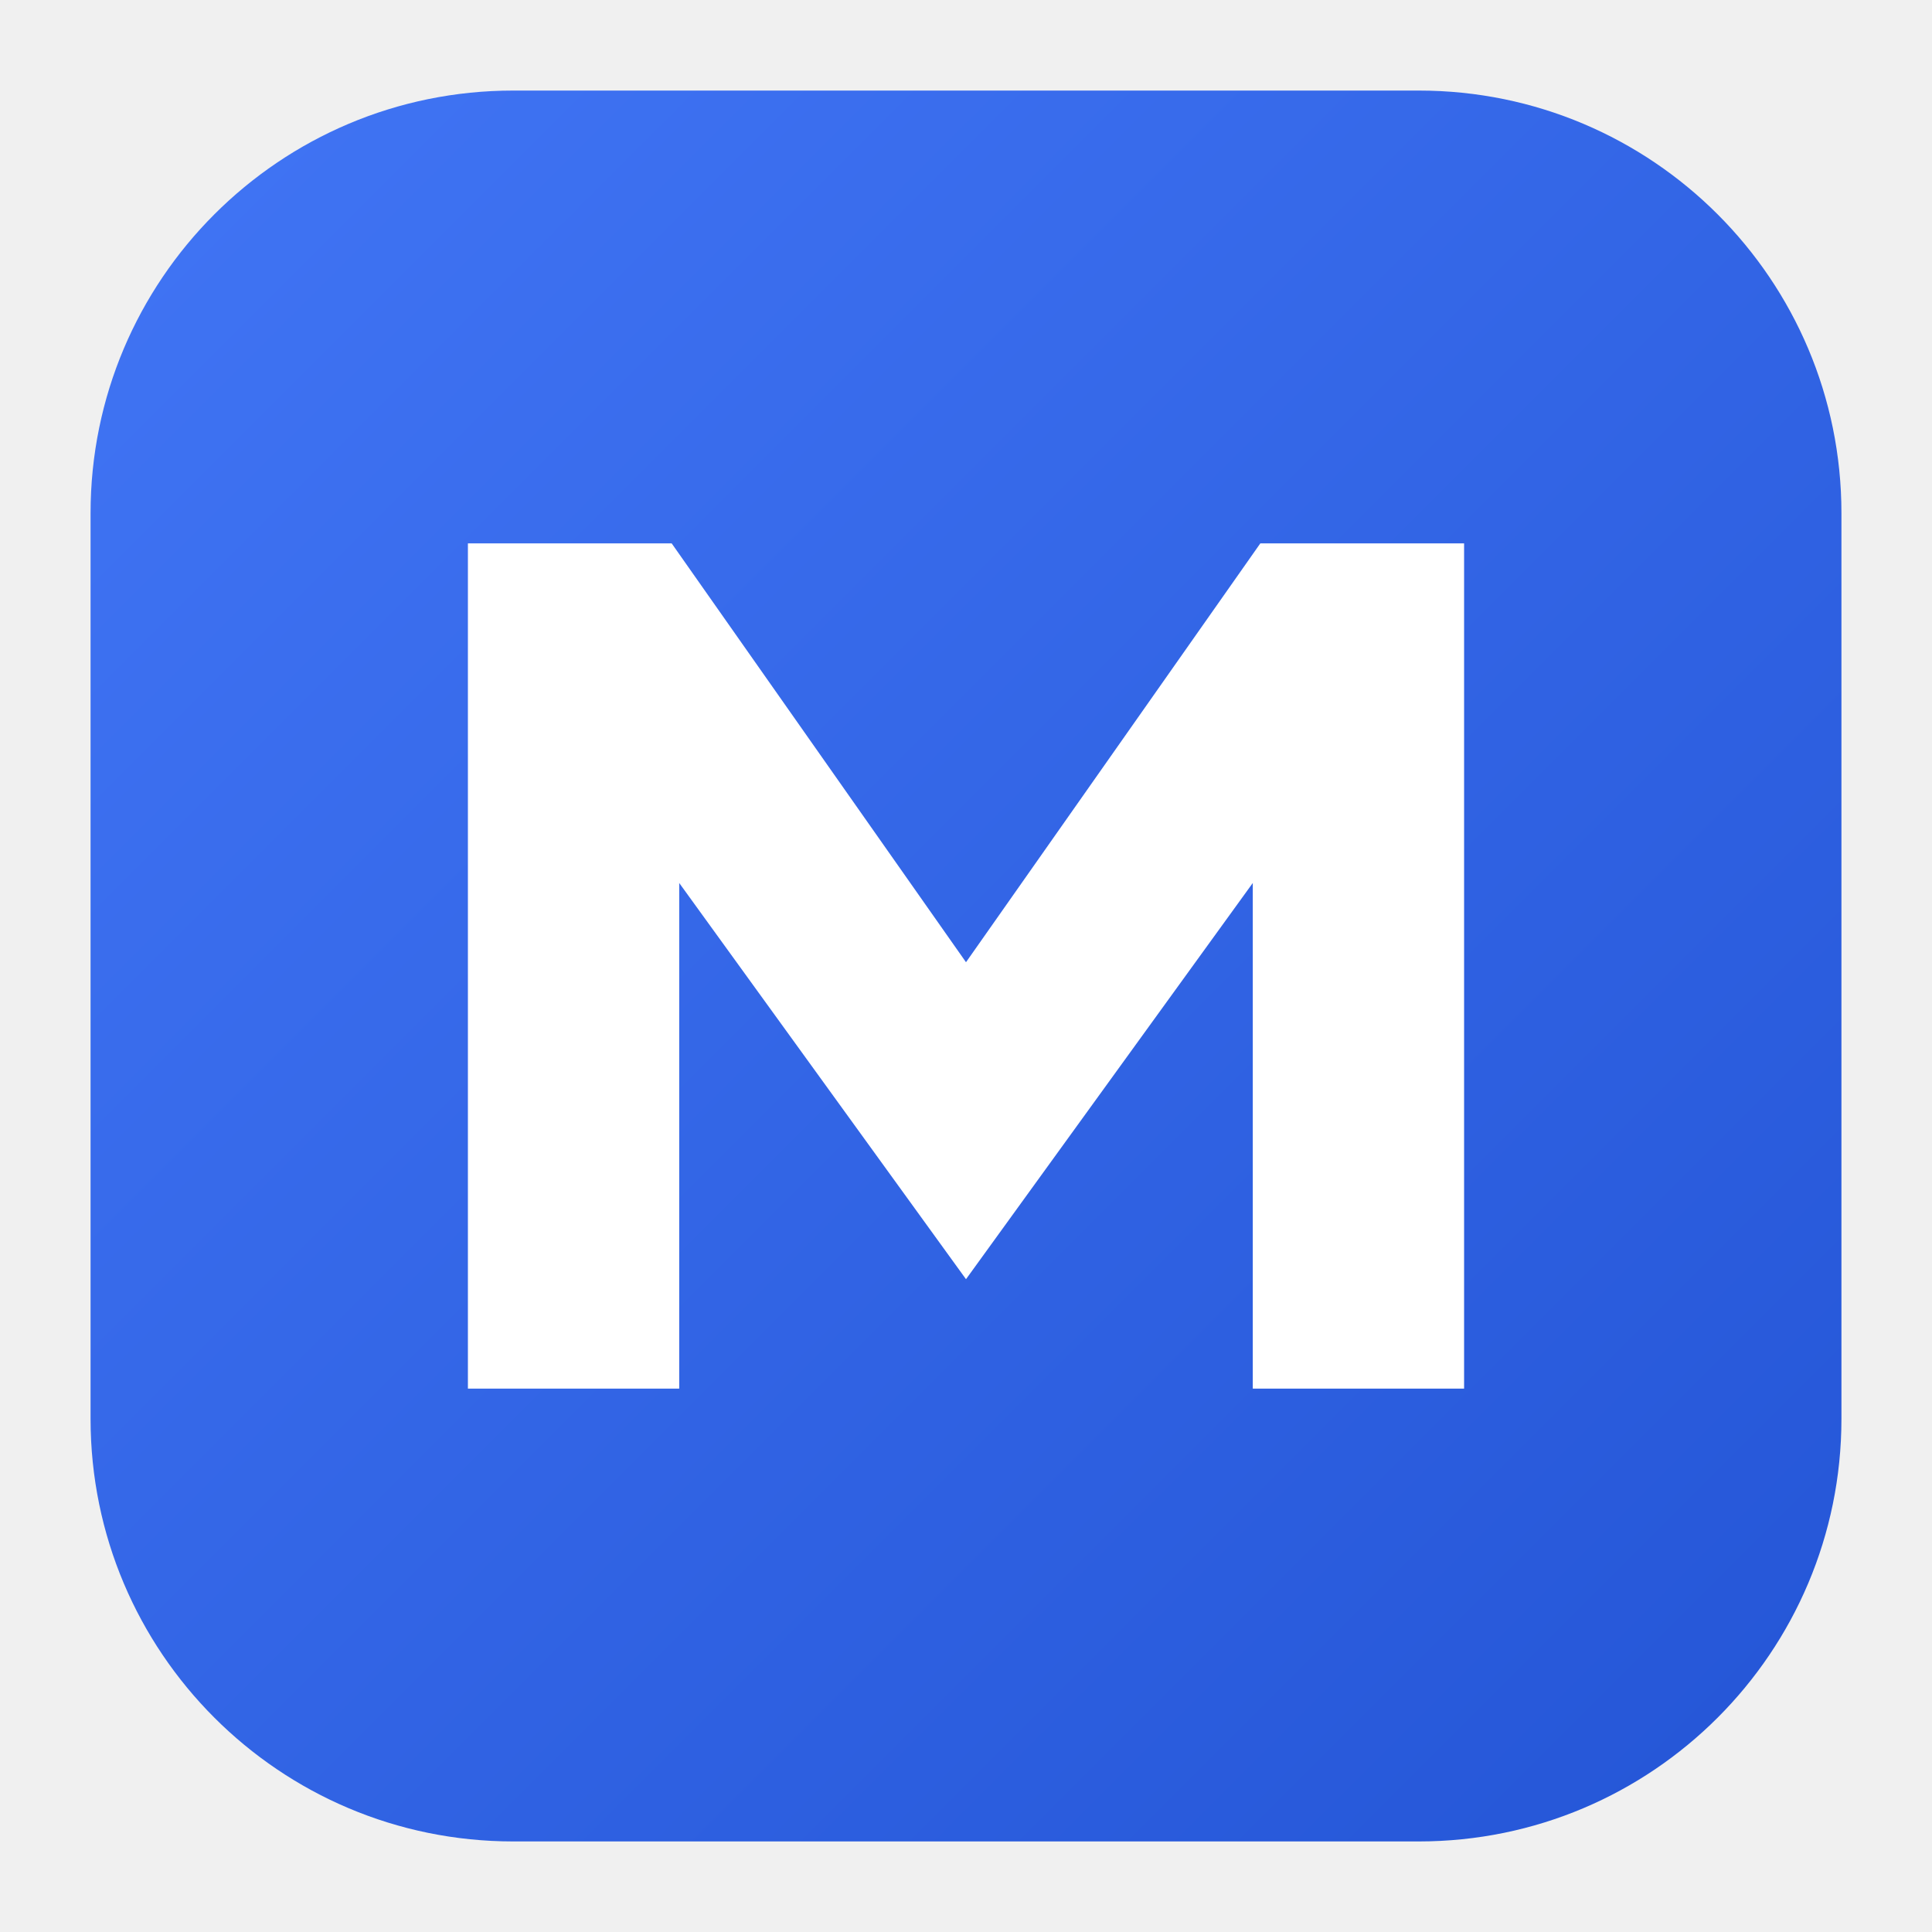
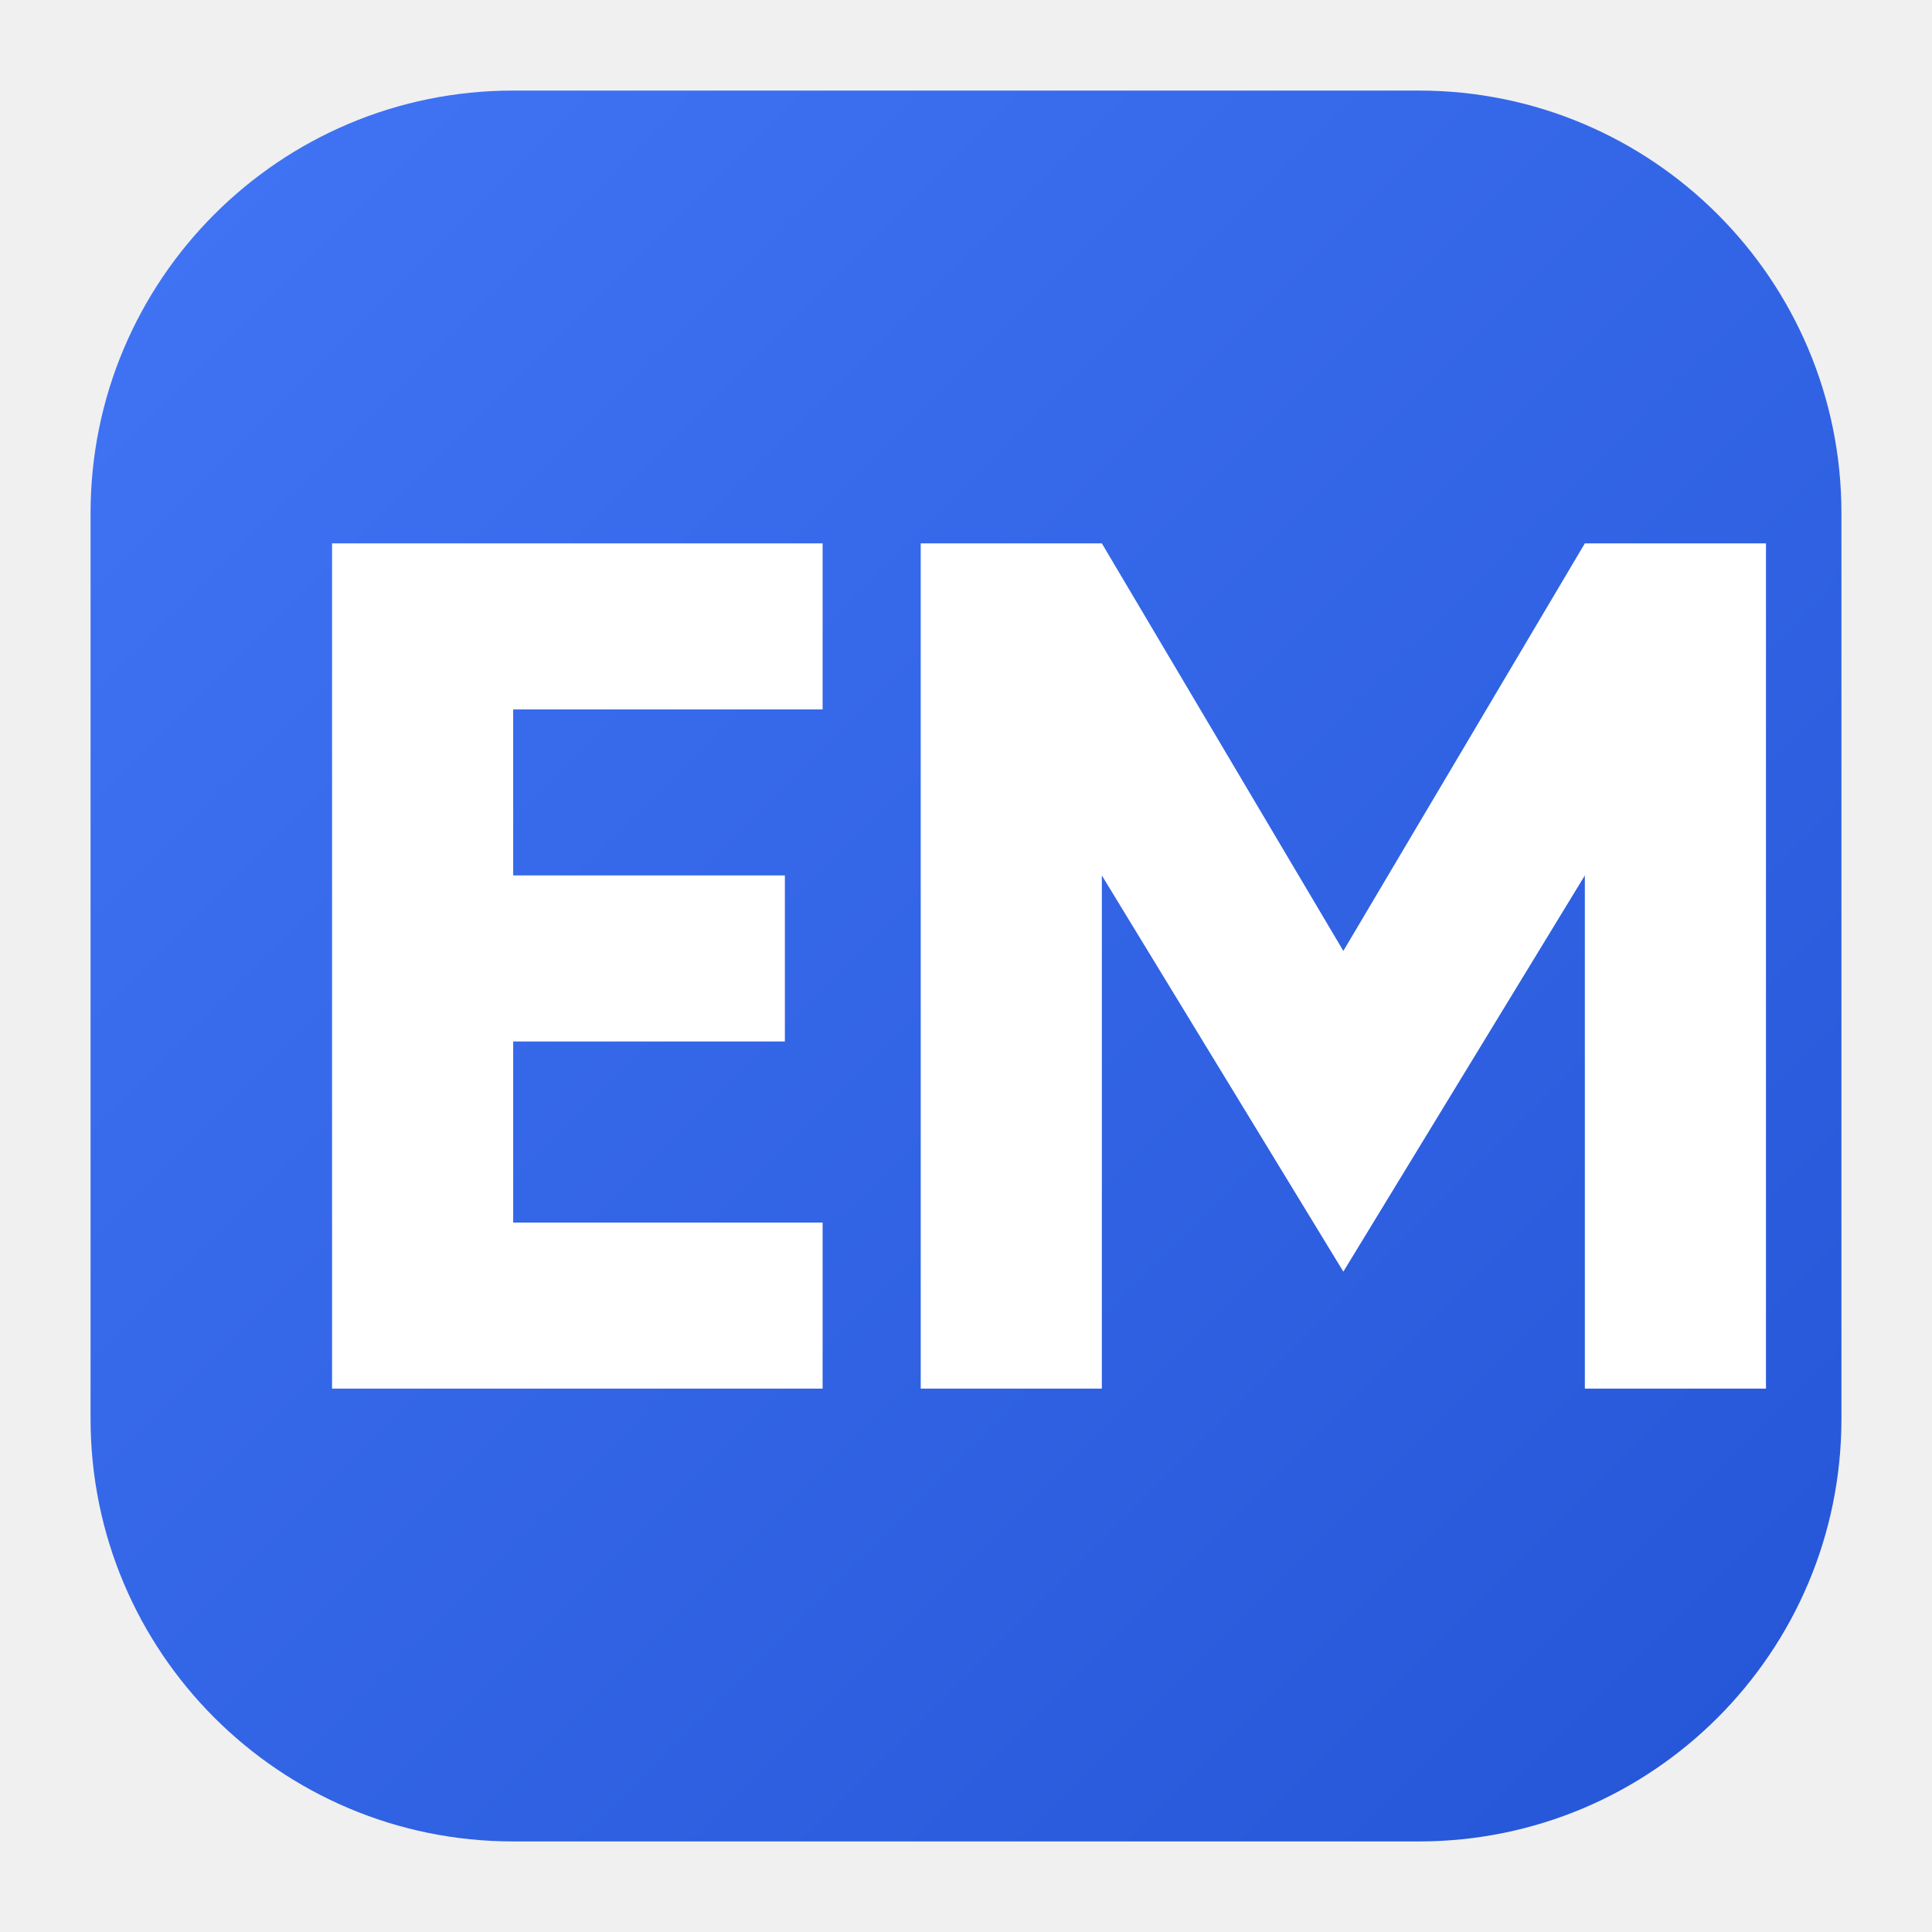
<svg xmlns="http://www.w3.org/2000/svg" width="512" height="512" viewBox="0 0 512 512">
  <defs>
    <linearGradient id="blue" x1="0" y1="0" x2="1" y2="1">
      <stop stop-color="#4175f5" />
      <stop offset="1" stop-color="#2455d6" />
    </linearGradient>
  </defs>
  <rect x="24" y="24" width="464" height="464" rx="112" fill="url(#blue)" />
-   <path d="M124 368V144h54l78 111 78-111h54v224h-56V234l-76 105-76-105v134z" fill="#fff" />
+   <path d="M88 144h130v44h-82v44h72v44h-72v48h82v44H88z M244 368V144h48l64 108 64-108h48v224h-48V232l-64 105-64-105v136z" fill="#fff" />
</svg>
